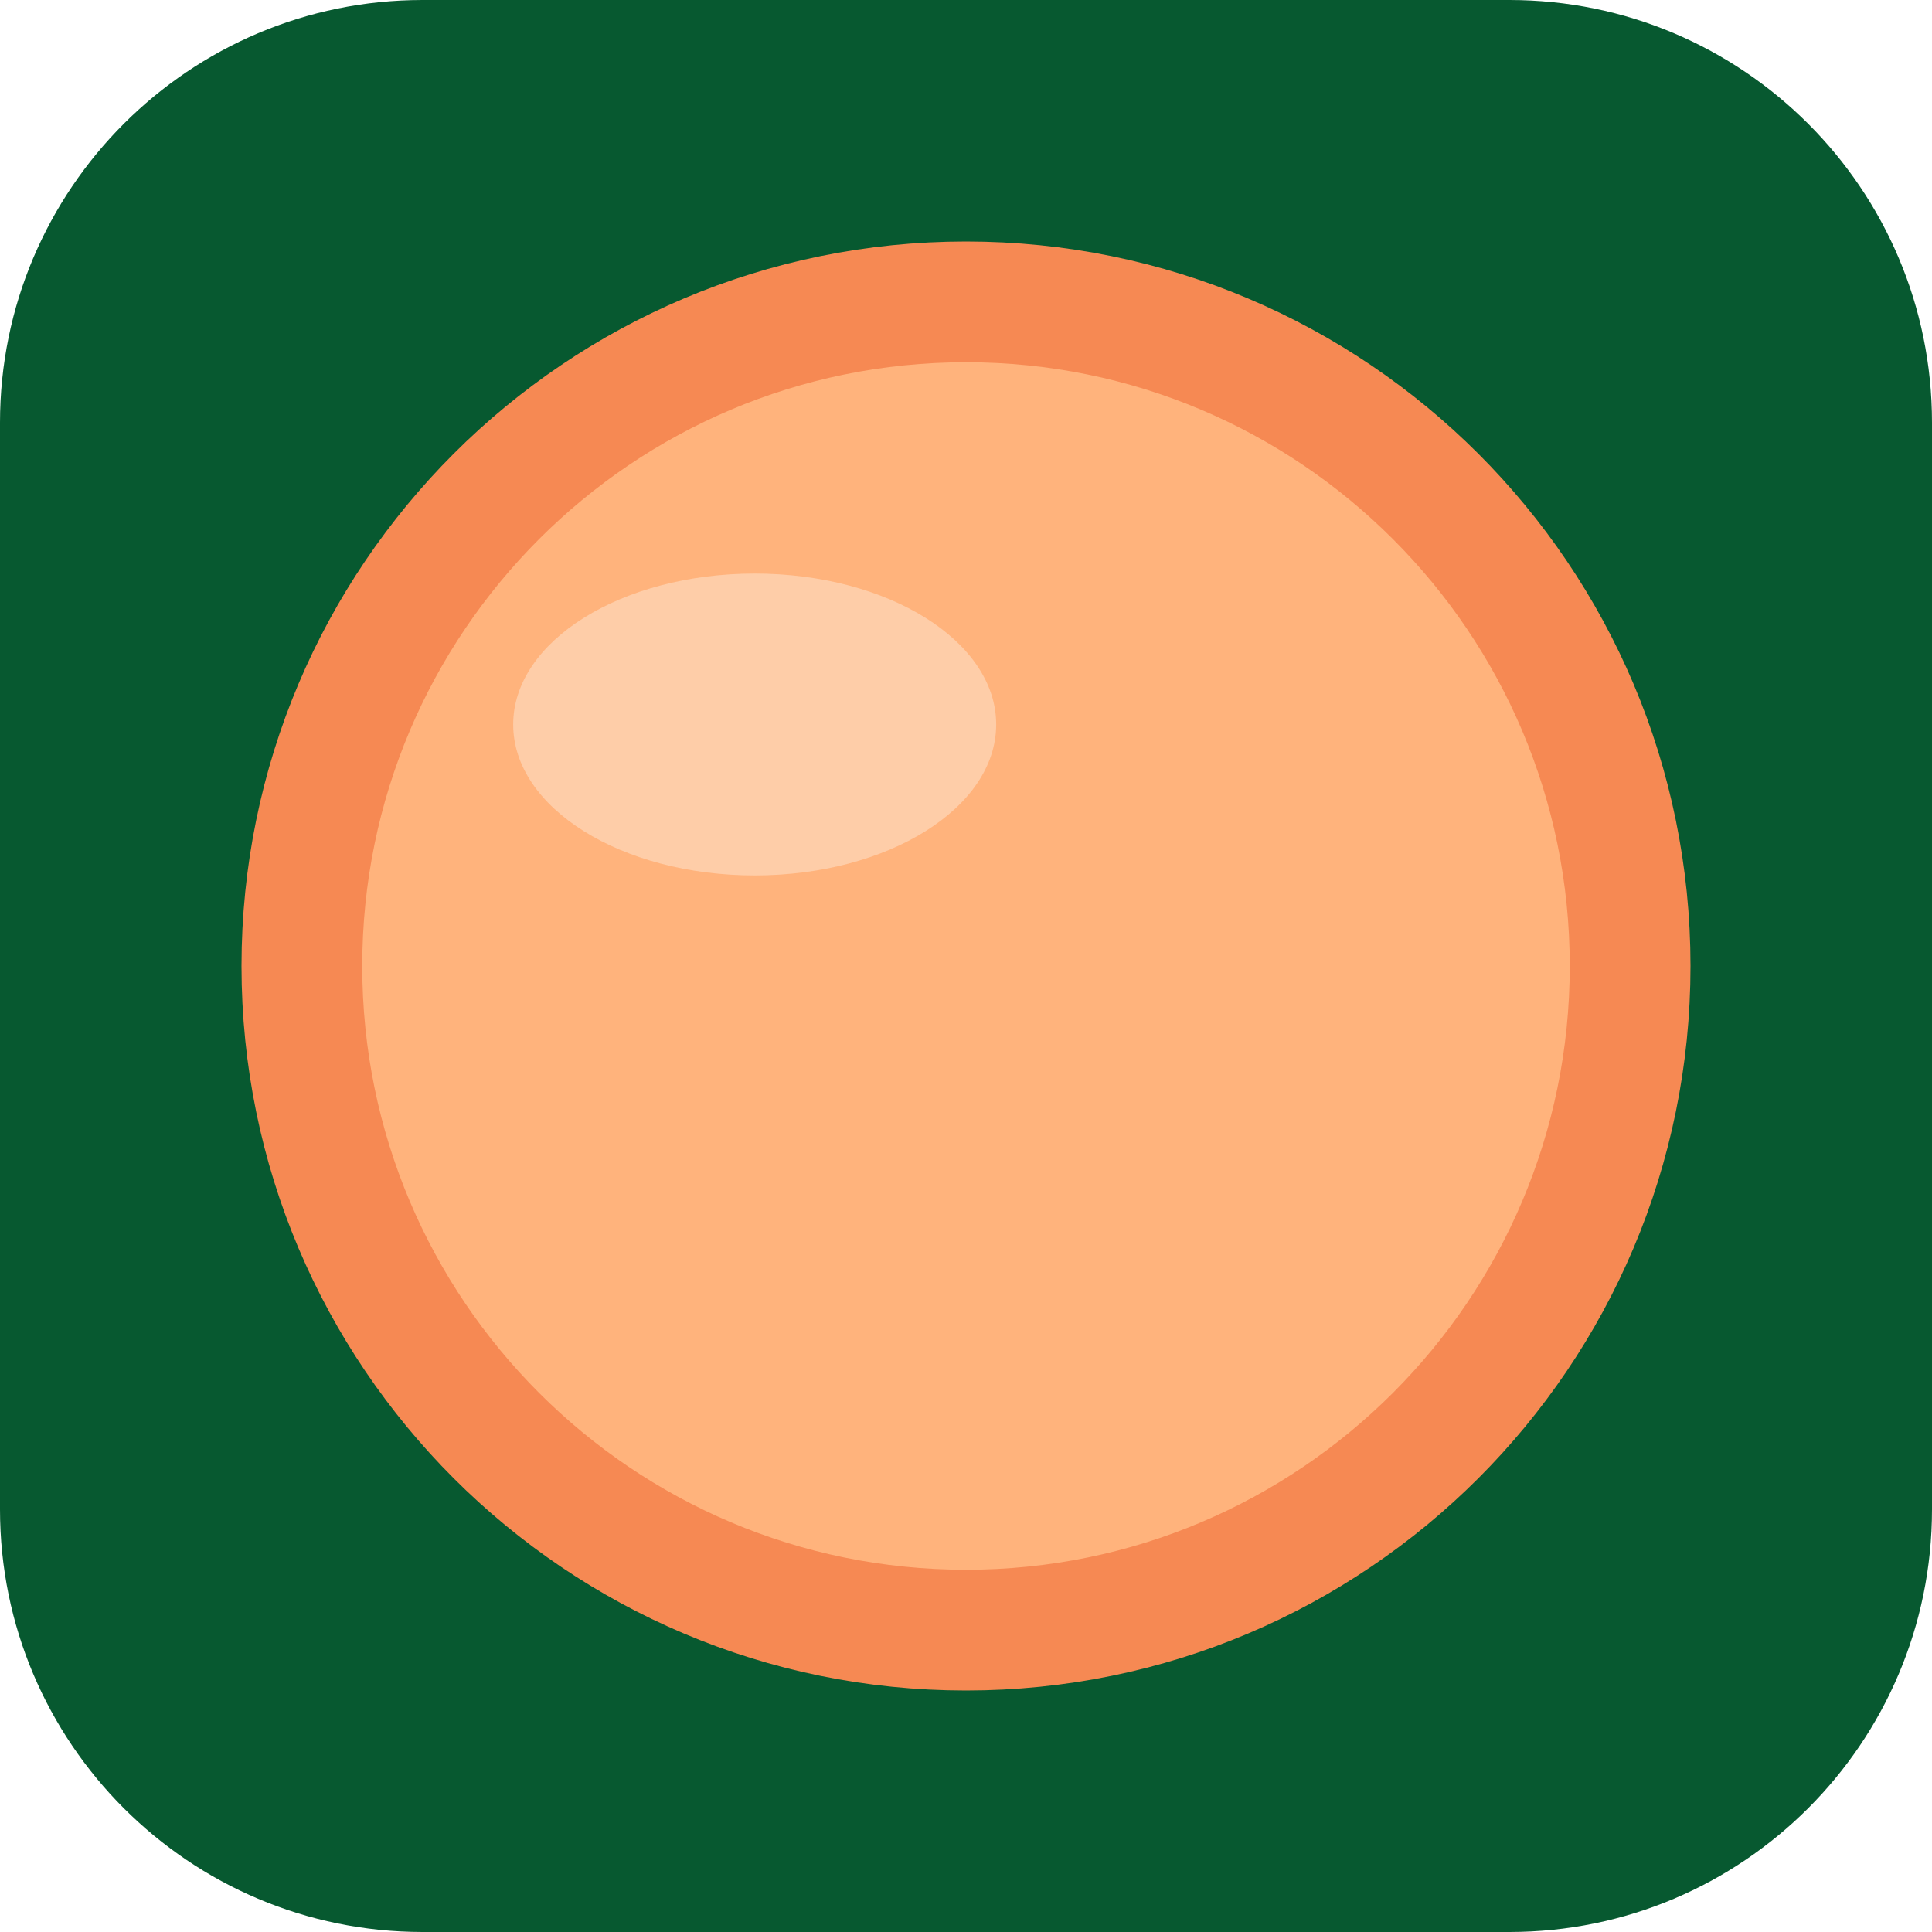
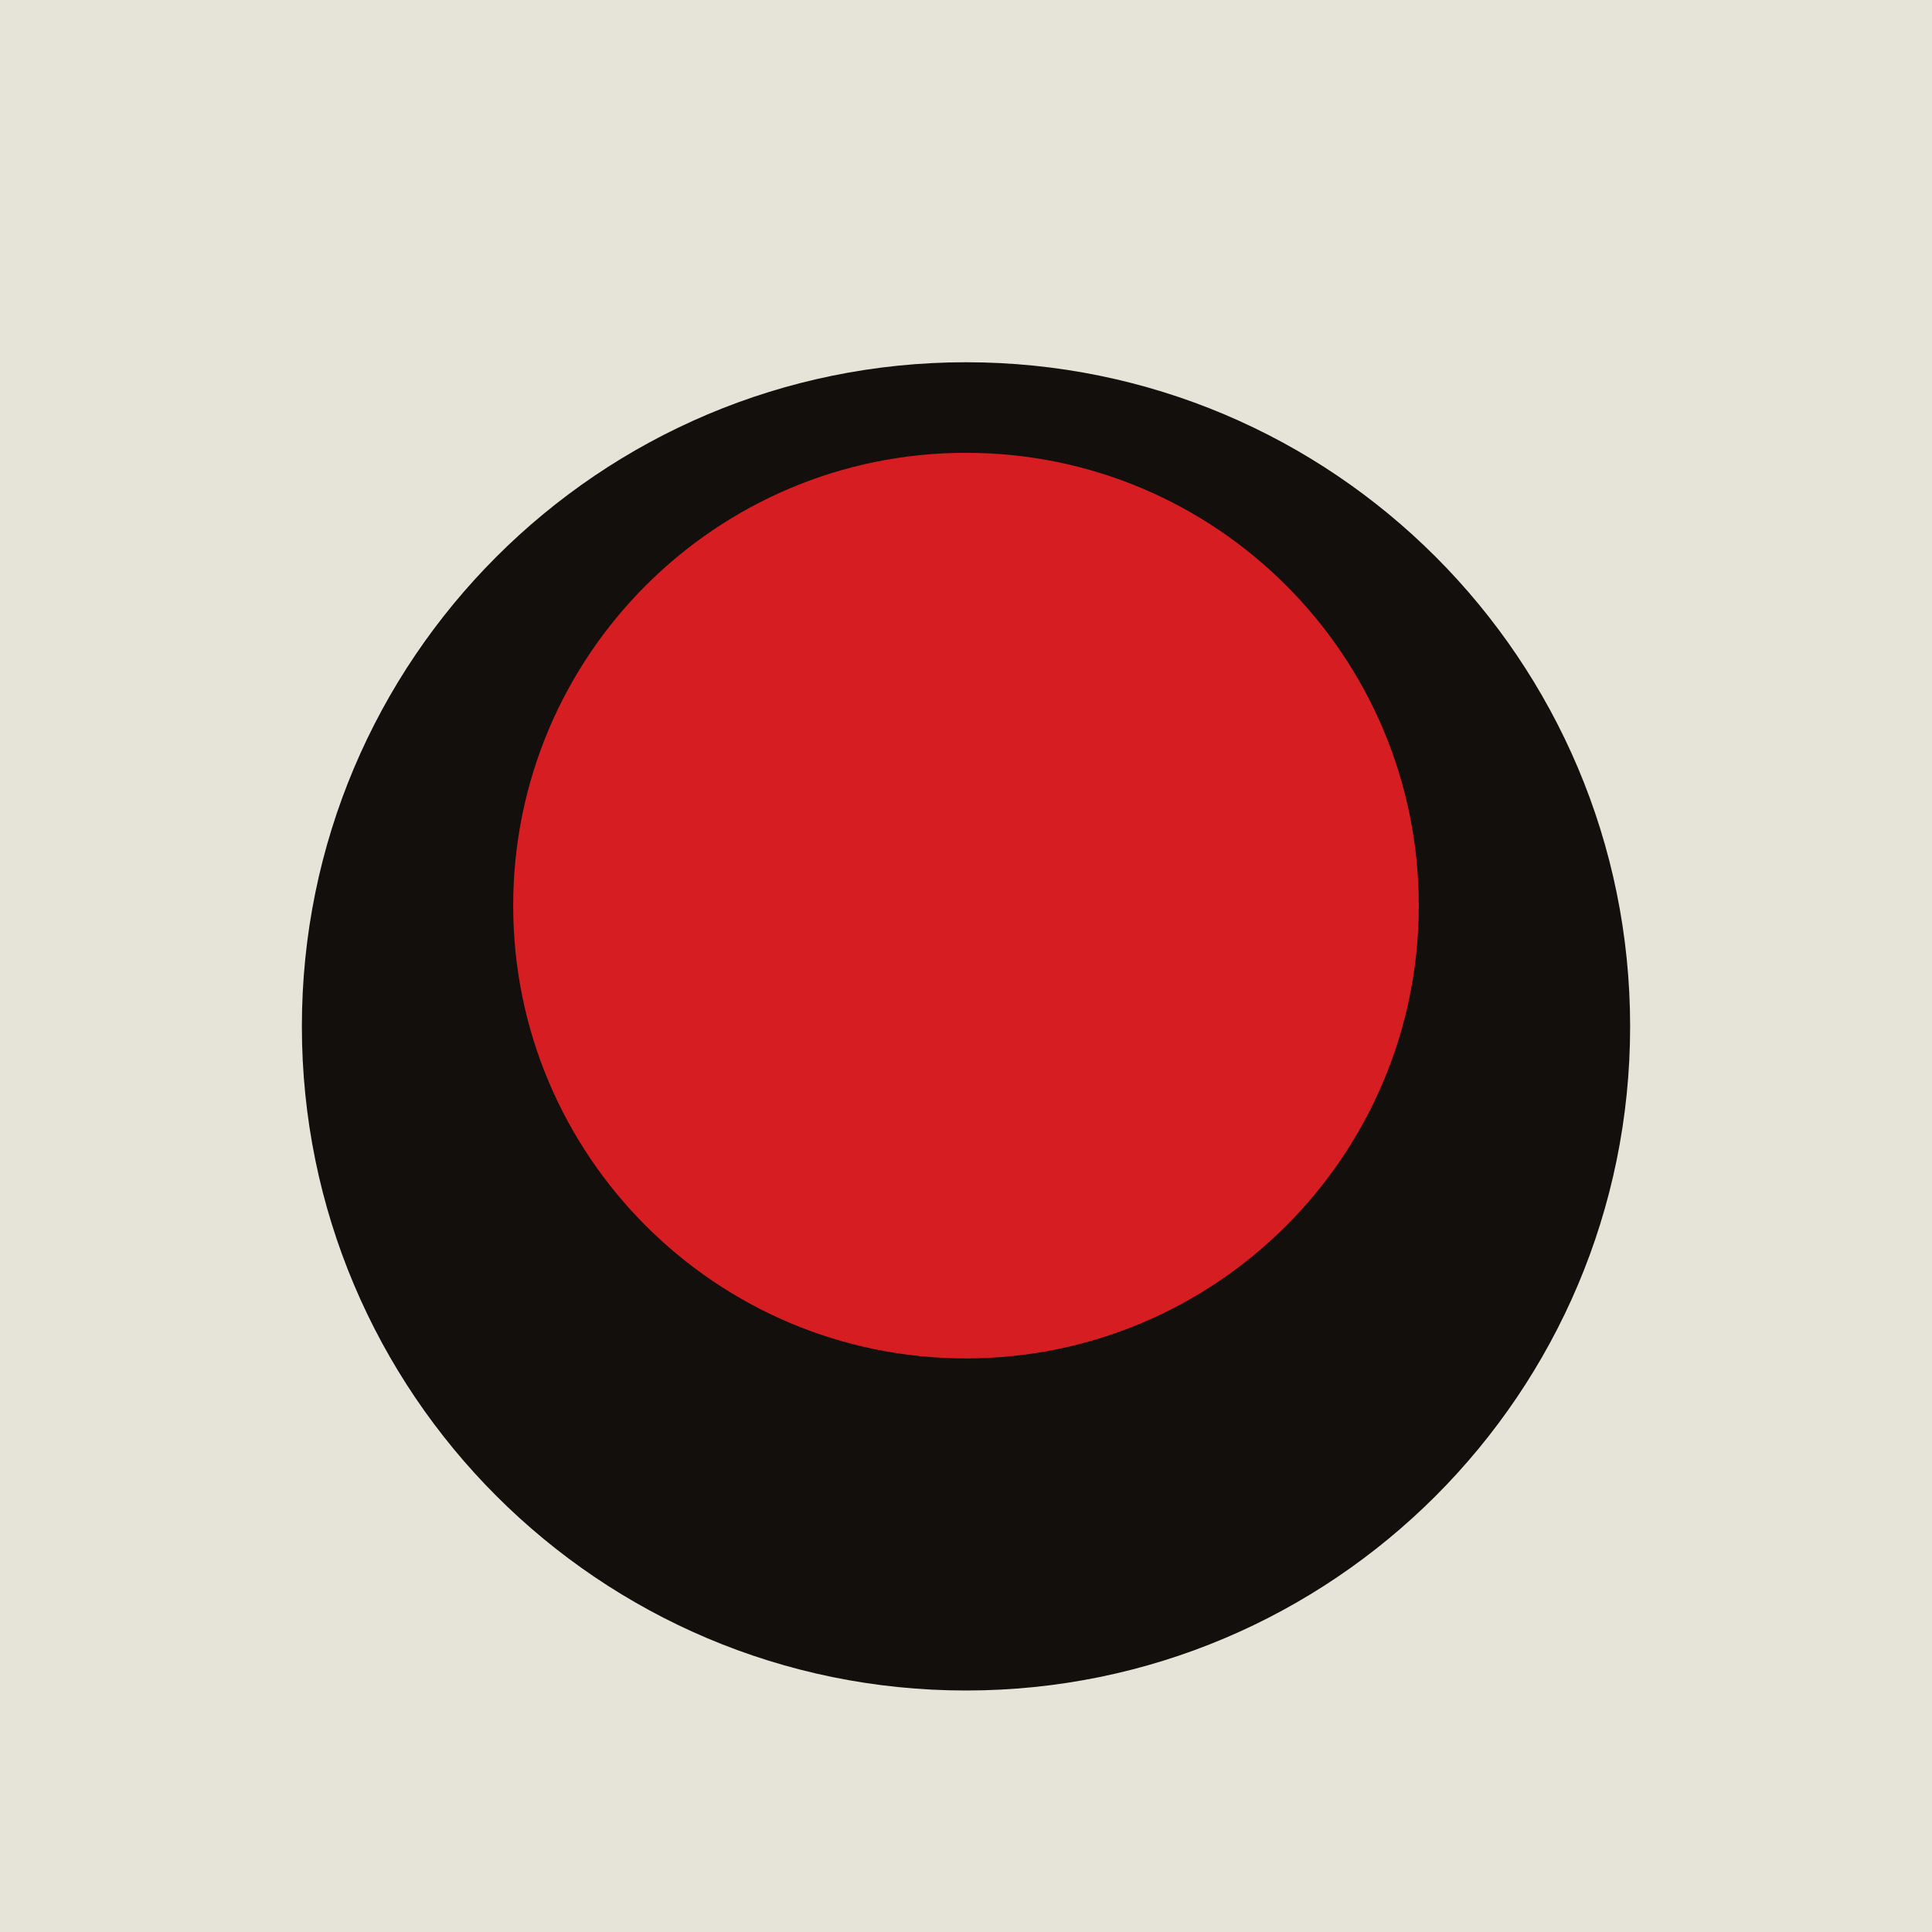
<svg xmlns="http://www.w3.org/2000/svg" viewBox="0 0 64 64">
-   <rect width="64" height="64" rx="14" fill="#075930" />
-   <circle cx="32" cy="32" r="22" fill="#ffb37c" stroke="#f68953" stroke-width="4" />
-   <ellipse cx="25" cy="24" rx="8" ry="5" fill="#fdfcf8" opacity="0.35" />
+   <rect width="64" height="64" fill="#e6e3d9" />
+   <circle cx="32" cy="34" r="22" fill="#120f0c" />
+   <circle cx="32" cy="30" r="15" fill="#d61d22" />
</svg>
